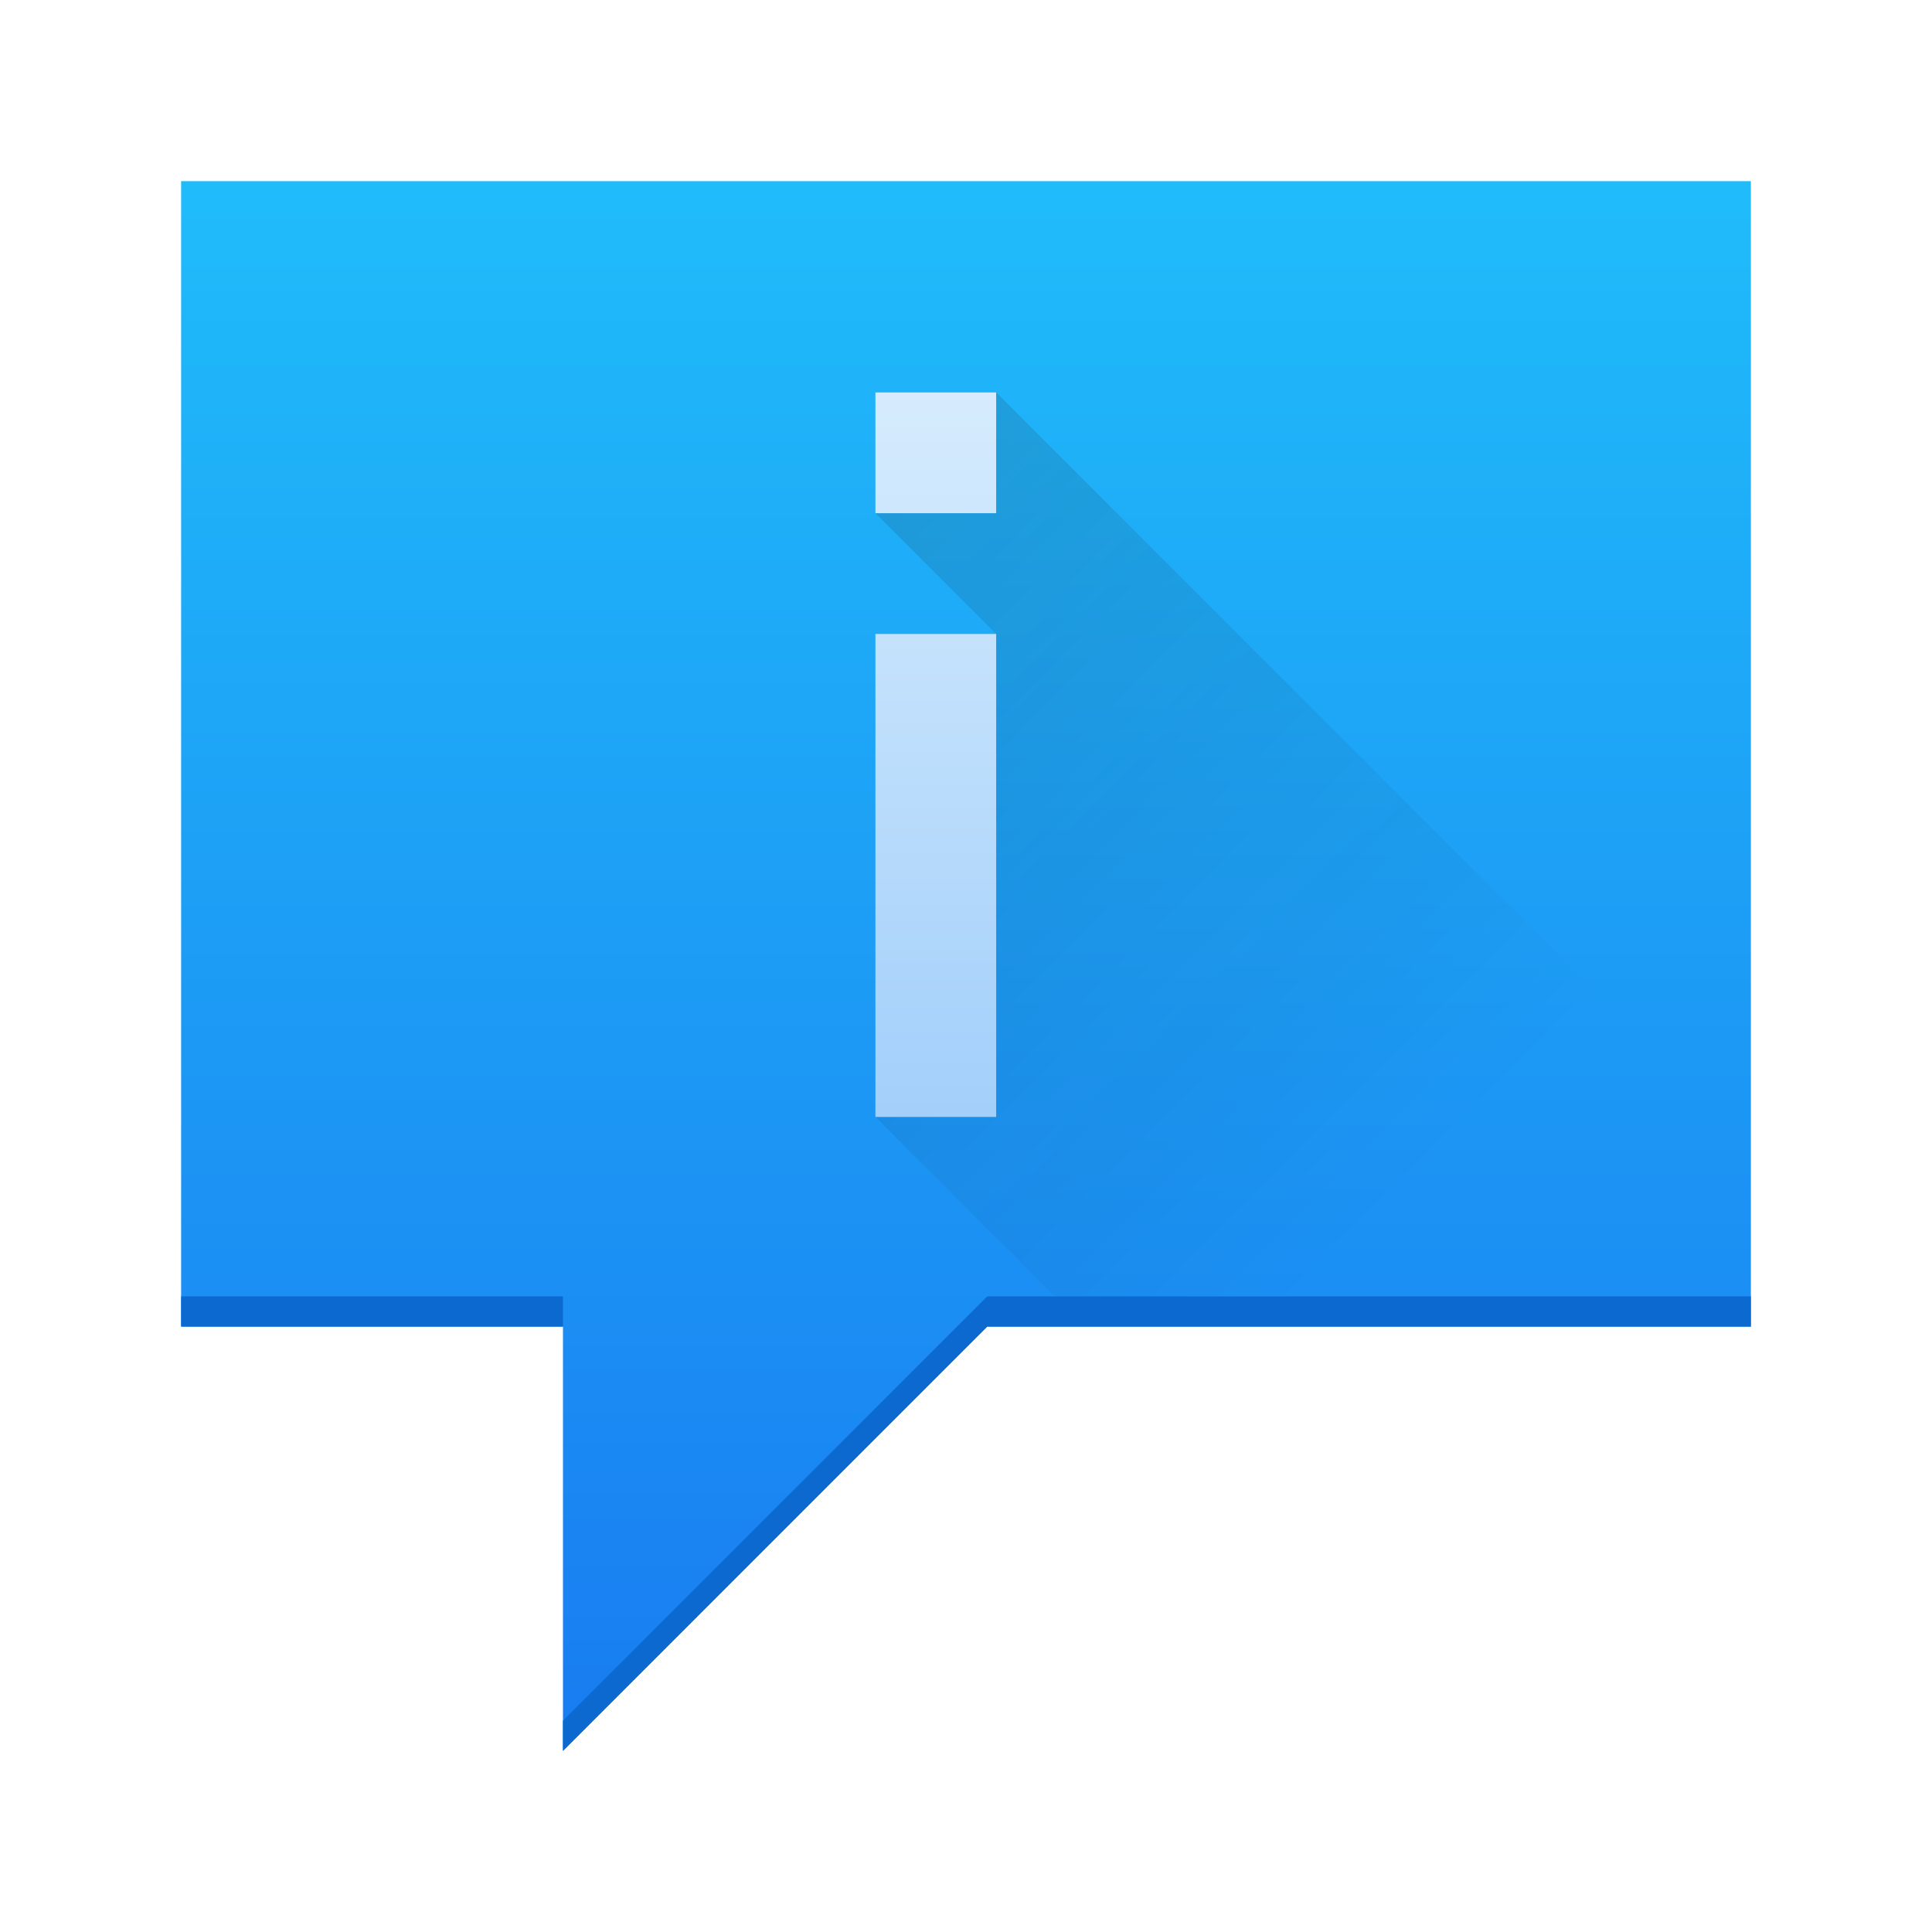
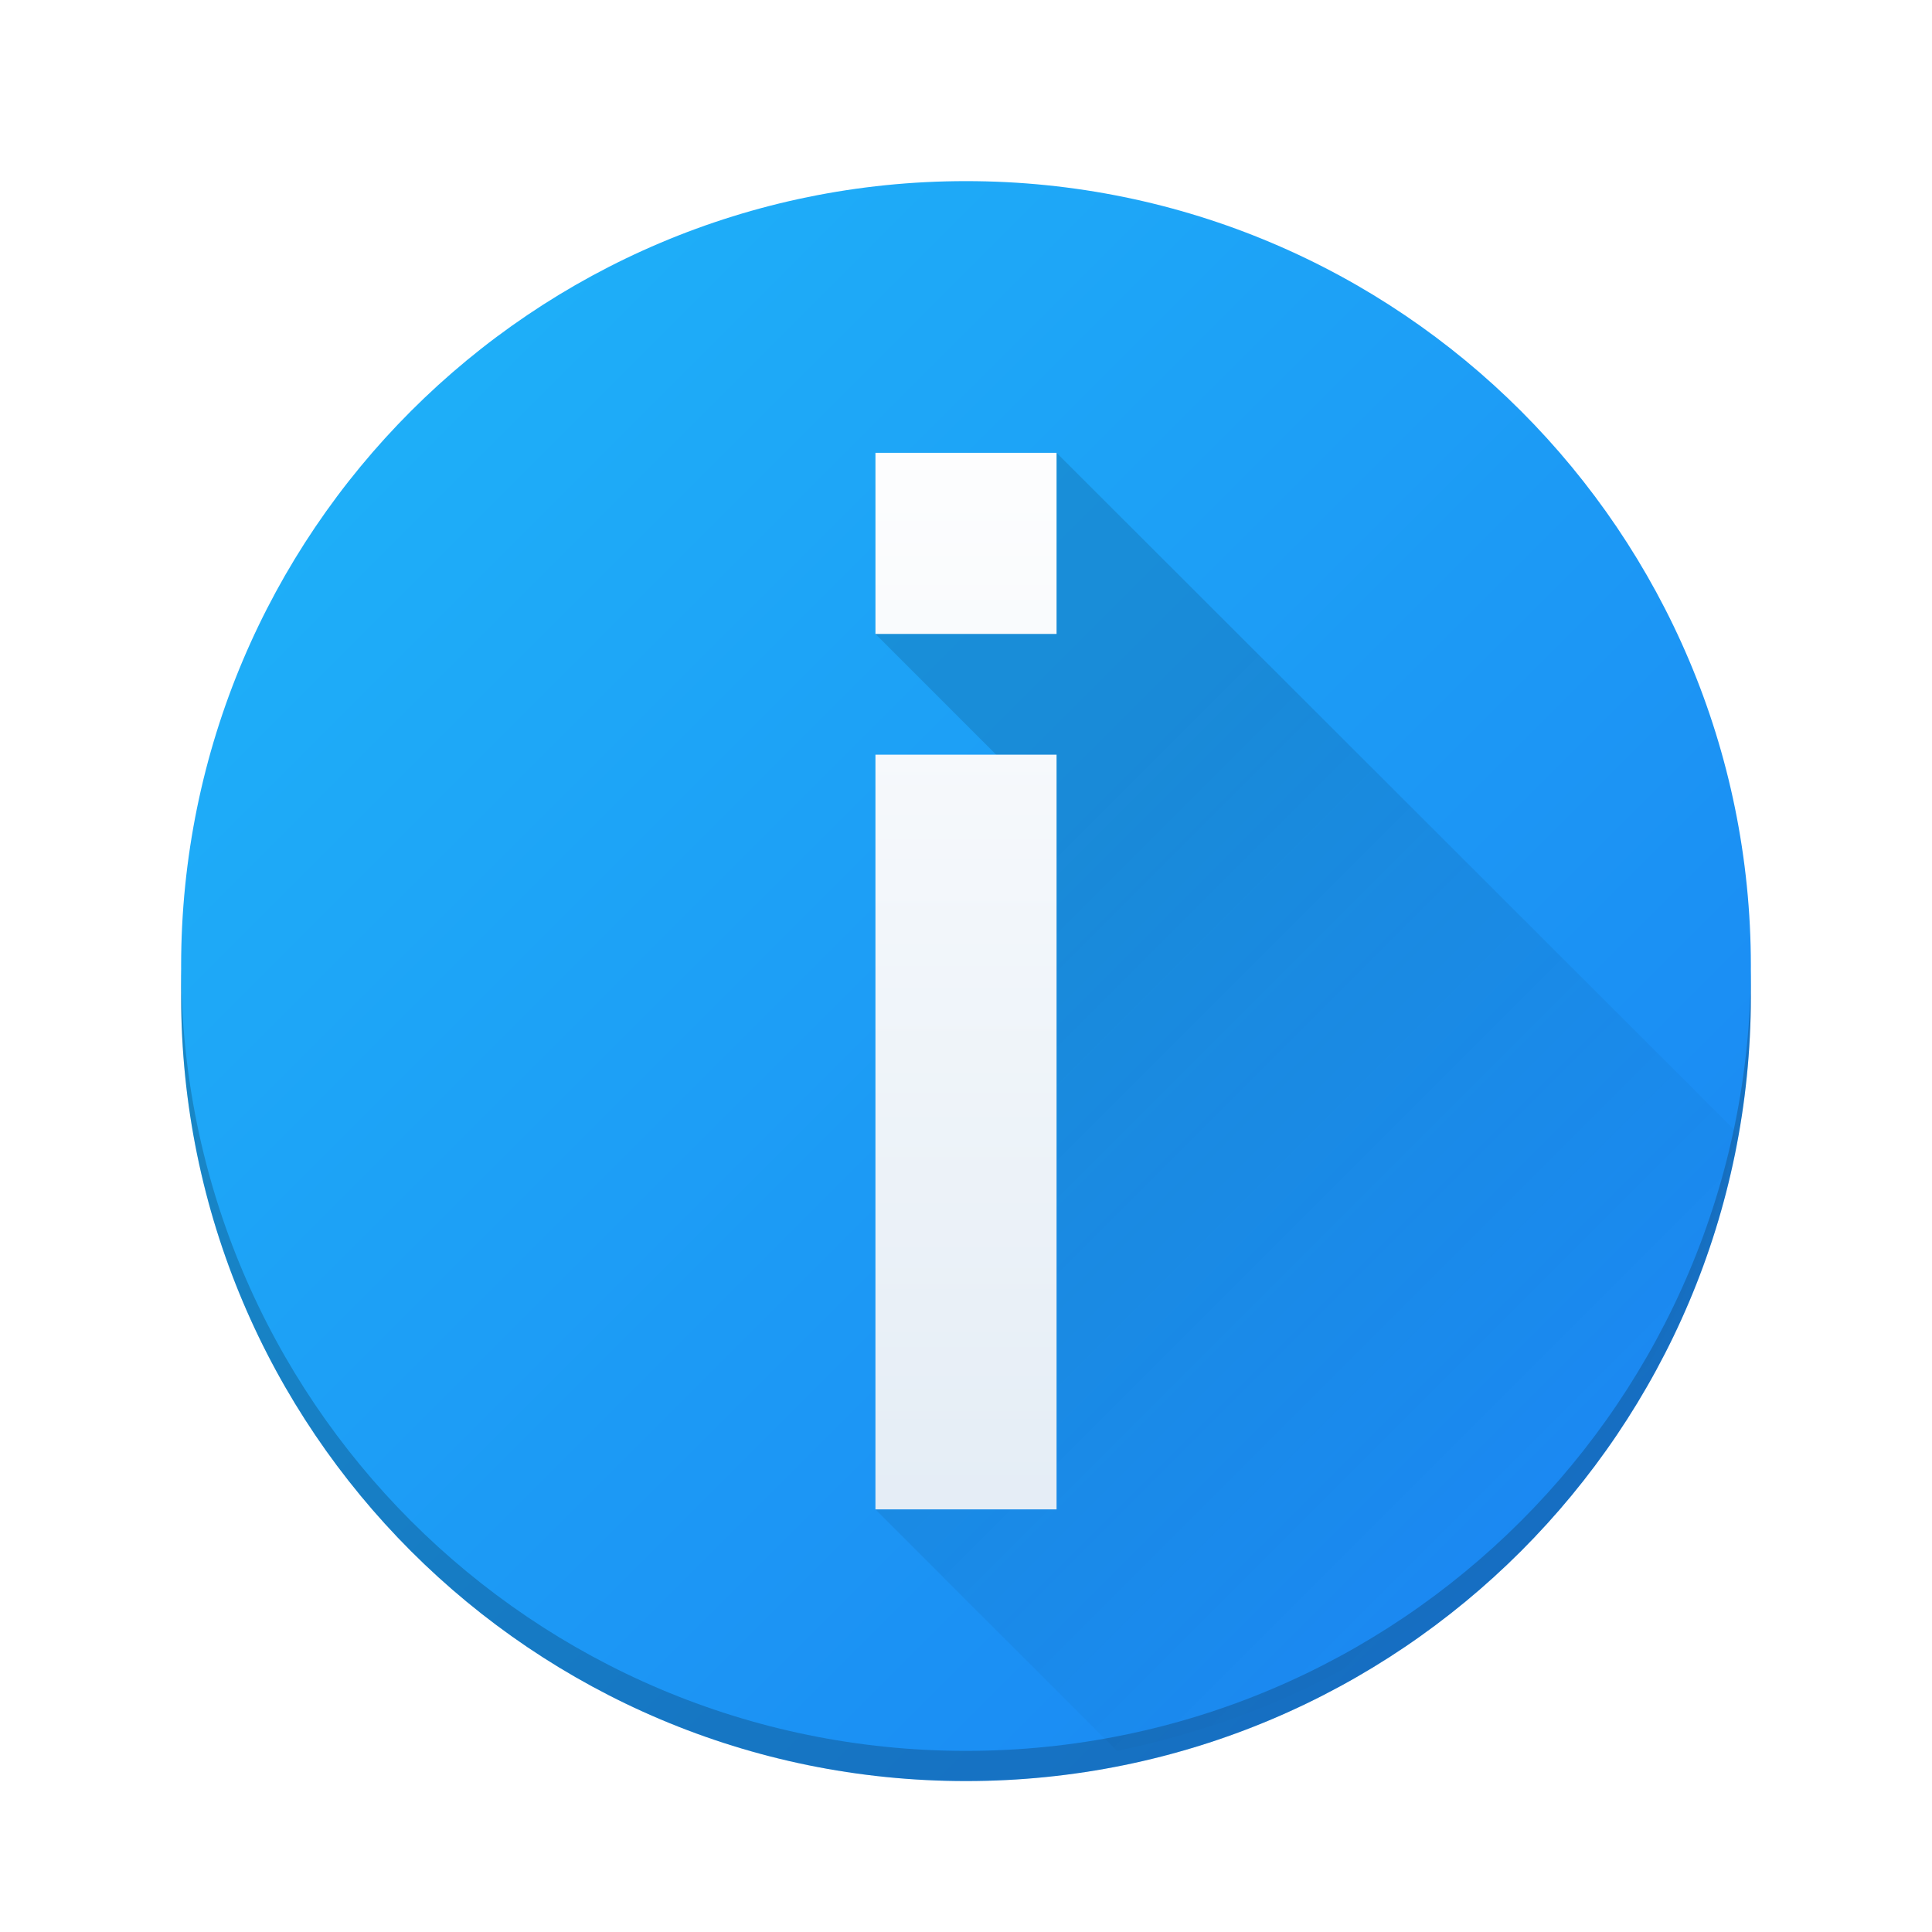
- <svg xmlns="http://www.w3.org/2000/svg" xmlns:xlink="http://www.w3.org/1999/xlink" width="64" version="1.1" height="64">
-   <defs id="defs3811">
-     <linearGradient xlink:href="#linearGradient4143" id="linearGradient4416" y1="44" y2="7" x2="0" gradientUnits="userSpaceOnUse" gradientTransform="matrix(-1.405405 0 0 1.405405 804.695 154.0958)" />
-     <linearGradient id="linearGradient4143">
-       <stop style="stop-color:#197cf1" id="stop4145" />
-       <stop offset="1" style="stop-color:#20bcfa" id="stop4147" />
+ <svg xmlns="http://www.w3.org/2000/svg" fill="none" version="1.1" viewBox="0 0 64 64">
+   <path d="m32 59c14.359 0 26-11.641 26-26s-11.641-26-26-26-26 11.641-26 26 11.641 26 26 26z" fill="url(#paint0_linear_1700_20037)" />
+   <path d="m32 59c14.359 0 26-11.641 26-26s-11.641-26-26-26-26 11.641-26 26 11.641 26 26 26z" fill="#000" fill-opacity=".2" />
+   <path d="m32 58c14.359 0 26-11.641 26-26s-11.641-26-26-26-26 11.641-26 26 11.641 26 26 26z" fill="url(#paint1_linear_1700_20037)" />
+   <path d="M37 58L29 50H34V26L29 21V15H35L57.5 37.477C56.5 43 51.5 55 37 58Z" clip-rule="evenodd" fill="url(#paint2_linear_1700_20037)" fill-rule="evenodd" opacity=".2" />
+   <path d="m29 15v6h6v-6h-6zm6 35v-25h-6v25h6z" clip-rule="evenodd" fill="url(#paint3_linear_1700_20037)" fill-rule="evenodd" />
+   <defs>
+     <linearGradient id="paint0_linear_1700_20037" x2="64" y1="1" y2="65" gradientUnits="userSpaceOnUse">
+       <stop stop-color="#20BCFA" offset="0" />
+       <stop stop-color="#197CF1" offset="1" />
    </linearGradient>
-     <linearGradient id="linearGradient4290">
-       <stop style="stop-color:#7cbaf8" id="stop4292" />
-       <stop offset="1" style="stop-color:#f4fcff" id="stop4294" />
+     <linearGradient id="paint1_linear_1700_20037" x2="64" y2="64" gradientUnits="userSpaceOnUse">
+       <stop stop-color="#20BCFA" offset="0" />
+       <stop stop-color="#197CF1" offset="1" />
    </linearGradient>
-     <linearGradient id="linearGradient4144" xlink:href="#linearGradient4290" y1="30" y2="2" gradientUnits="userSpaceOnUse" x2="0" gradientTransform="matrix(2 0 0 2 735.8572 152.9336)" />
-     <linearGradient id="linearGradient4227">
-       <stop style="stop-color:#292c2f" id="stop4229" />
-       <stop offset="1" style="stop-opacity:0" id="stop4231" />
+     <linearGradient id="paint2_linear_1700_20037" x1="34" x2="53.193" y1="29.307" y2="48.5" gradientUnits="userSpaceOnUse">
+       <stop stop-opacity=".6" offset="0" />
+       <stop stop-opacity="0" offset="1" />
    </linearGradient>
-     <linearGradient id="linearGradient4191" xlink:href="#linearGradient4227" y1="9" y2="23" x1="9" gradientUnits="userSpaceOnUse" x2="23" gradientTransform="matrix(2 0 0 2 -0.99999 -5)" />
+     <linearGradient id="paint3_linear_1700_20037" x1="32.5" x2="32.5" y1="52" y2="12" gradientUnits="userSpaceOnUse">
+       <stop stop-color="#E3ECF5" offset="0" />
+       <stop stop-color="#fff" offset="1" />
+     </linearGradient>
  </defs>
-   <g id="layer1" transform="matrix(1 0 0 1 -736.8572 -157.9336)">
-     <path style="fill:url(#linearGradient4416);fill-rule:evenodd" id="path4445" d="m 794.857,163.934 0,37.946 -25.297,0 -14.054,14.054 0,-14.054 -12.649,0 0,-37.946 z" />
-     <path style="fill:url(#linearGradient4191);opacity:0.2;fill-rule:evenodd" id="path4184" d="M 33 13 L 29 17 L 33 21 L 29 37 L 35.945 43.945 L 58 43.945 L 58 38 L 33 13 z " transform="matrix(1 0 0 1 736.8572 157.9336)" />
-     <path style="fill:url(#linearGradient4144)" id="rect4133" d="m 765.857,170.934 0,4 4,0 0,-4 z m 0,8 0,16 4,0 0,-16 z" />
-     <path style="fill:#0c69cf;fill-rule:evenodd" id="path4256" d="M 6 42.945 L 6 43.945 L 18.648 43.945 L 18.648 42.945 L 6 42.945 z M 32.703 42.945 L 18.648 57 L 18.648 58 L 32.703 43.945 L 58 43.945 L 58 42.945 L 32.703 42.945 z " transform="matrix(1 0 0 1 736.8572 157.9336)" />
-   </g>
</svg>
